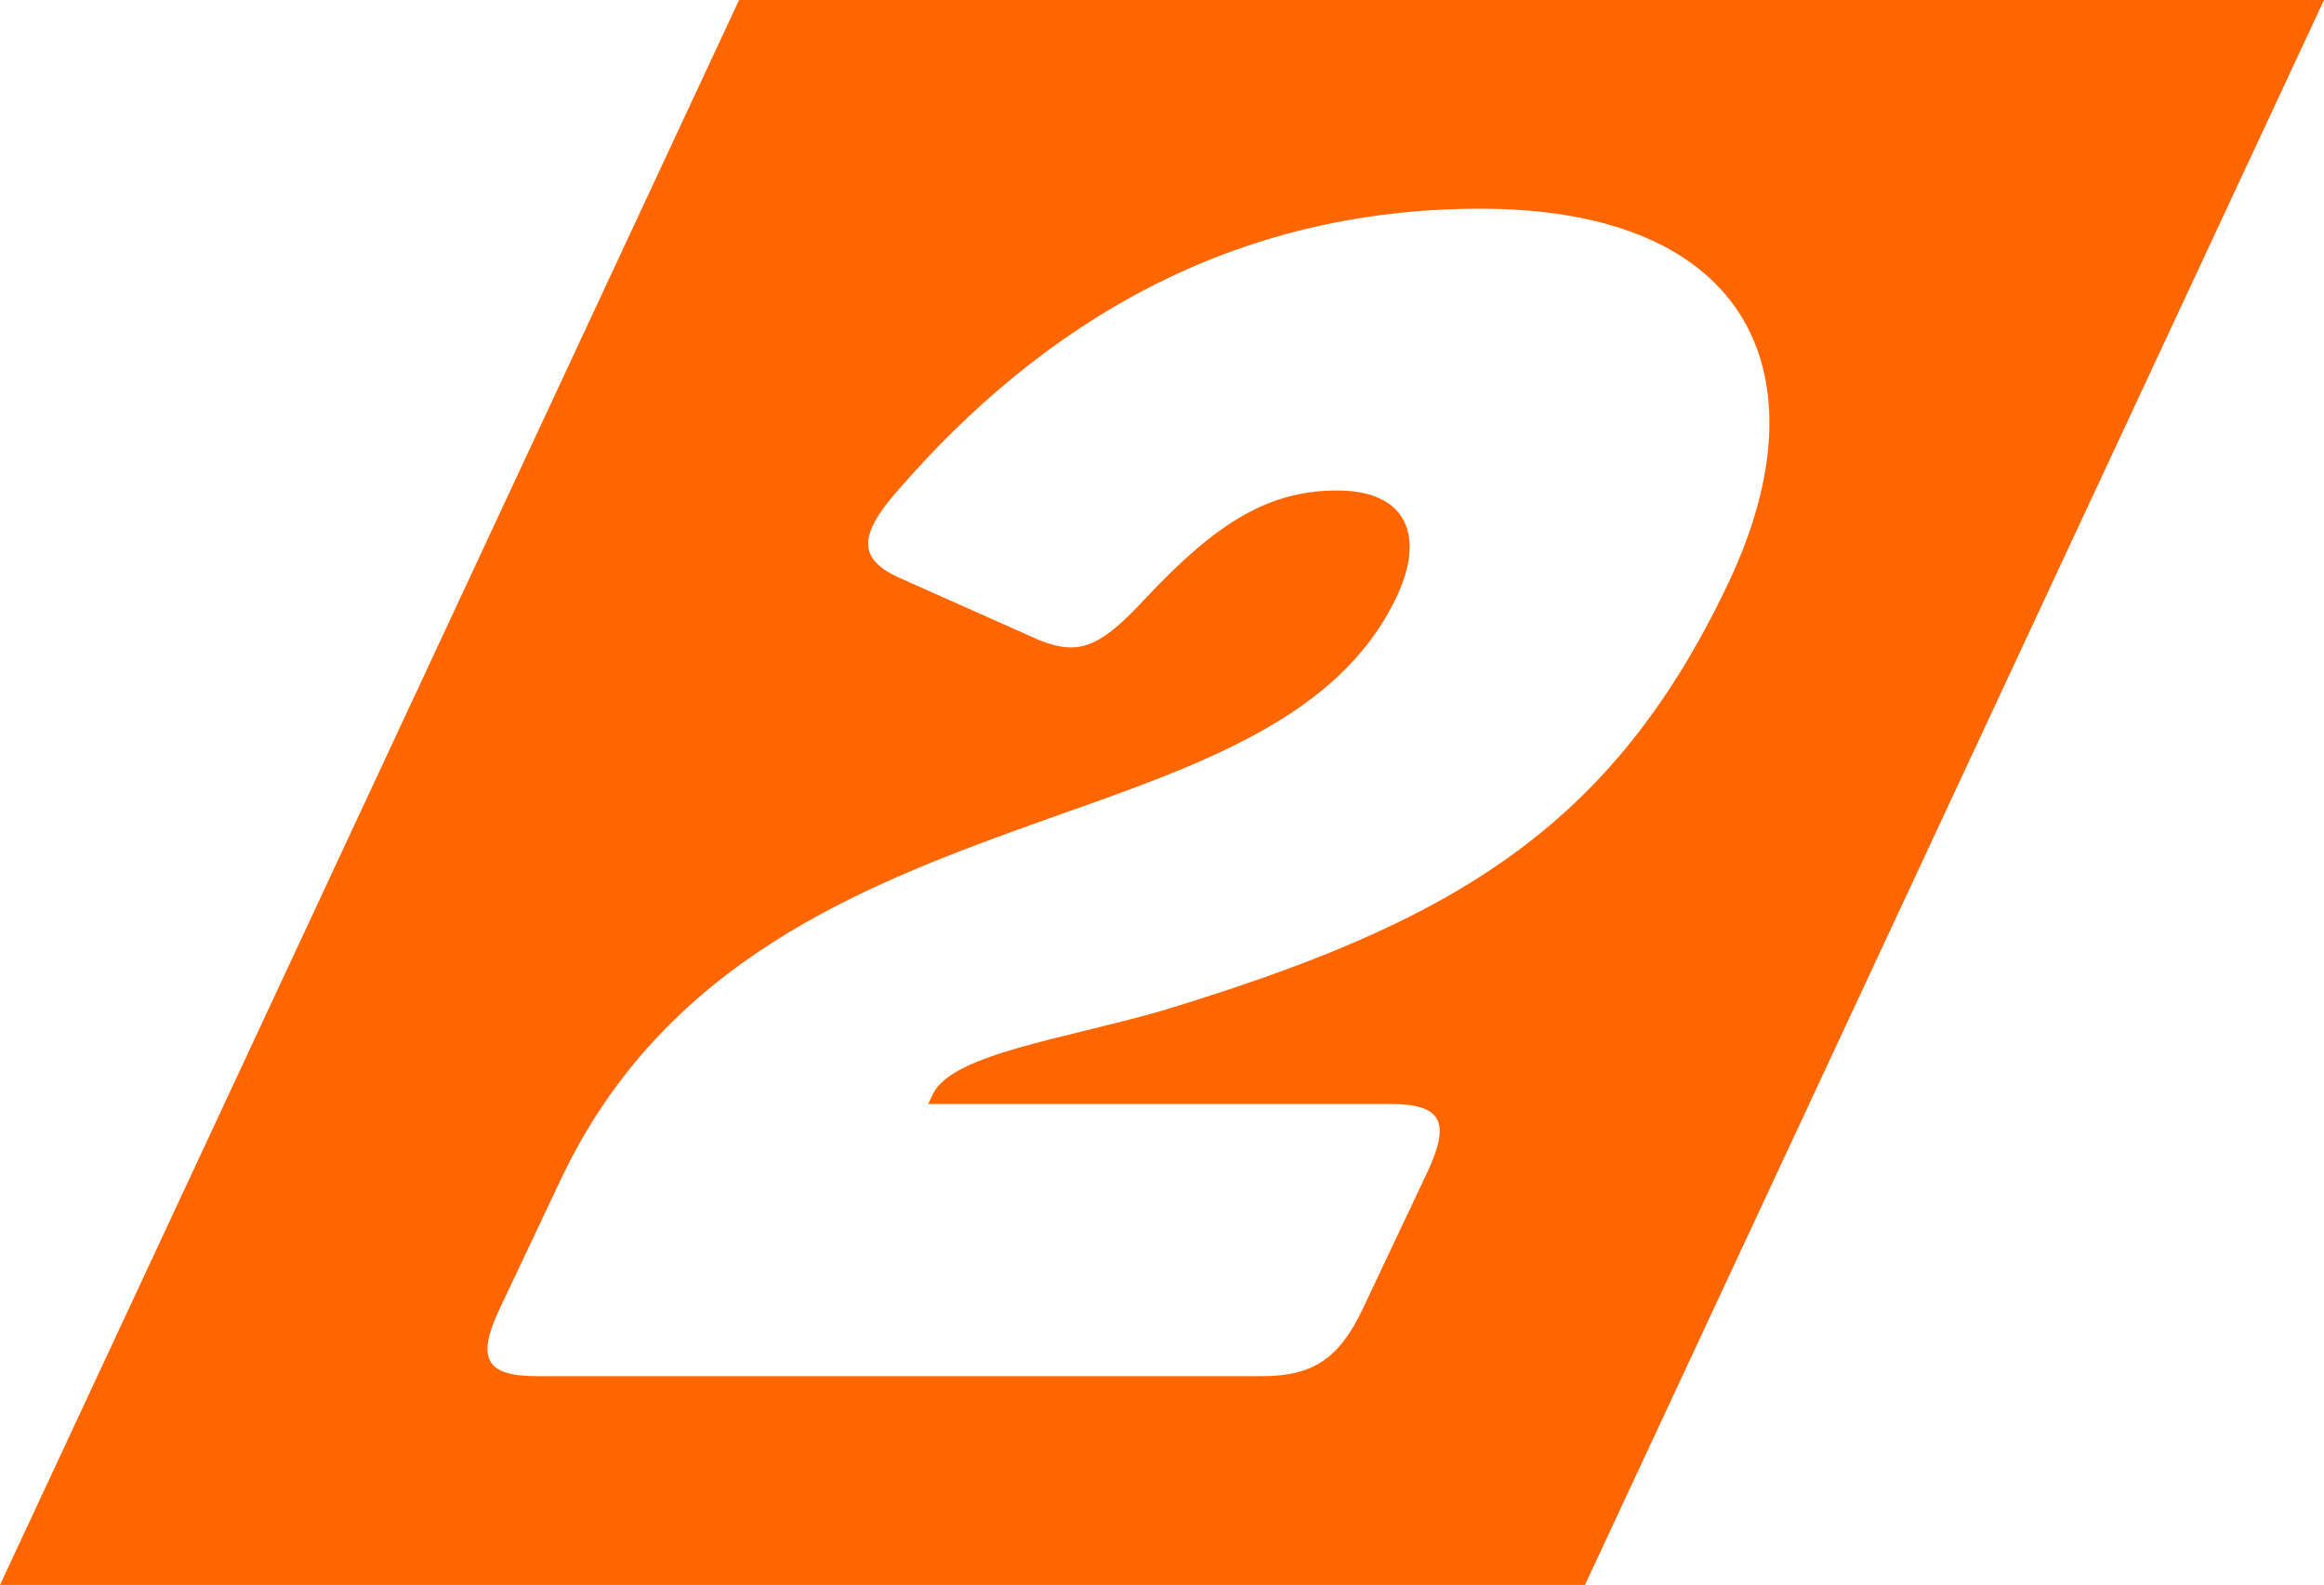
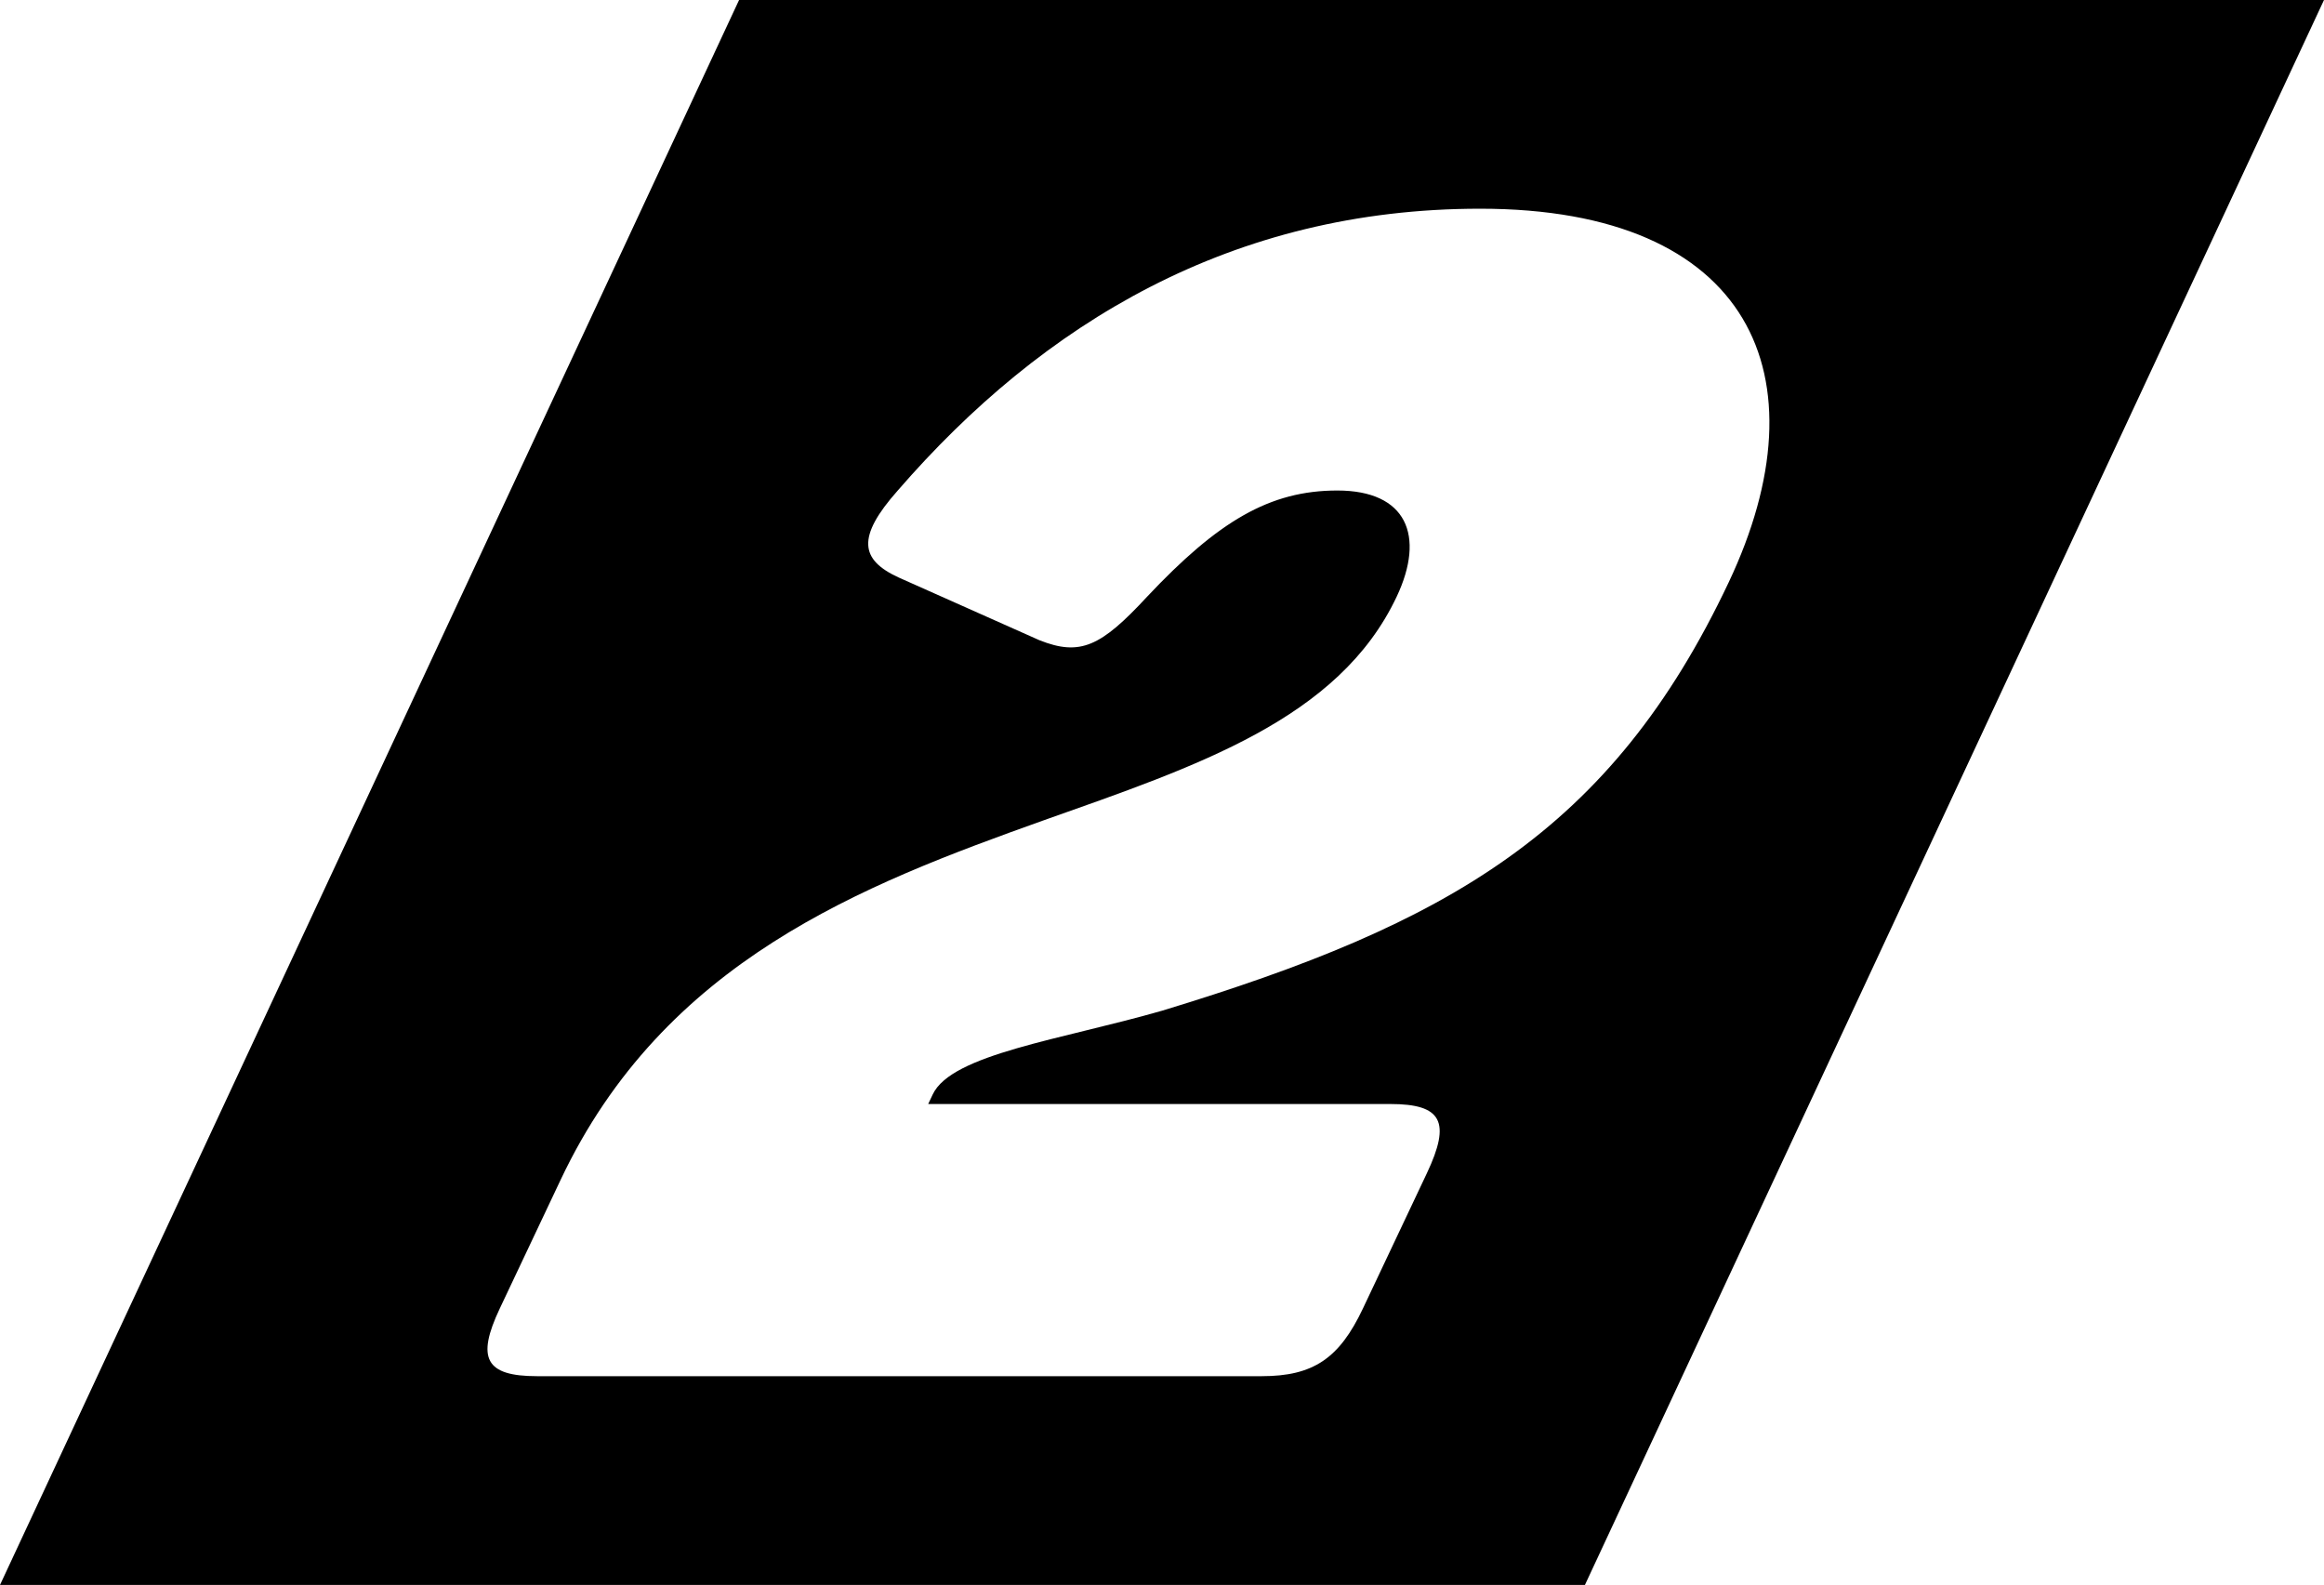
<svg xmlns="http://www.w3.org/2000/svg" width="36.658cm" height="25cm" viewBox="0 0 36.658 25" version="1.1" id="OPTION_2">
-   <path style="fill:#ff6600;stroke:none;stroke-width:0" d="M 11.658,0 0,25 H 25 L 36.658,0 Z m 11.69,3.292 c 4.267,0 5.457,2.642 3.92,5.893 -1.861,3.937 -4.425,5.385 -8.934,6.756 -1.588,0.457 -3.321,0.686 -3.621,1.321 l -0.072,0.152 h 7.29 c 0.813,0 0.96,0.279 0.576,1.092 l -1.009,2.134 c -0.372,0.787 -0.783,1.067 -1.596,1.067 H 8.471 c -0.813,0 -0.96,-0.28 -0.588,-1.067 l 0.961,-2.032 c 1.633,-3.454 4.763,-4.648 7.605,-5.664 2.44,-0.864 4.668,-1.6 5.581,-3.531 0.456,-0.965 0.157,-1.676 -0.935,-1.676 -1.067,0 -1.879,0.483 -3.002,1.676 -0.728,0.787 -1.054,0.94 -1.696,0.686 l -2.224,-0.991 c -0.605,-0.279 -0.665,-0.635 -0.012,-1.371 2.29,-2.642 5.276,-4.445 9.188,-4.445 z" />
+   <path style="fill:{@color};stroke:none;stroke-width:0" d="M 11.658,0 0,25 H 25 L 36.658,0 Z m 11.69,3.292 c 4.267,0 5.457,2.642 3.92,5.893 -1.861,3.937 -4.425,5.385 -8.934,6.756 -1.588,0.457 -3.321,0.686 -3.621,1.321 l -0.072,0.152 h 7.29 c 0.813,0 0.96,0.279 0.576,1.092 l -1.009,2.134 c -0.372,0.787 -0.783,1.067 -1.596,1.067 H 8.471 c -0.813,0 -0.96,-0.28 -0.588,-1.067 l 0.961,-2.032 c 1.633,-3.454 4.763,-4.648 7.605,-5.664 2.44,-0.864 4.668,-1.6 5.581,-3.531 0.456,-0.965 0.157,-1.676 -0.935,-1.676 -1.067,0 -1.879,0.483 -3.002,1.676 -0.728,0.787 -1.054,0.94 -1.696,0.686 l -2.224,-0.991 c -0.605,-0.279 -0.665,-0.635 -0.012,-1.371 2.29,-2.642 5.276,-4.445 9.188,-4.445 z" />
</svg>
